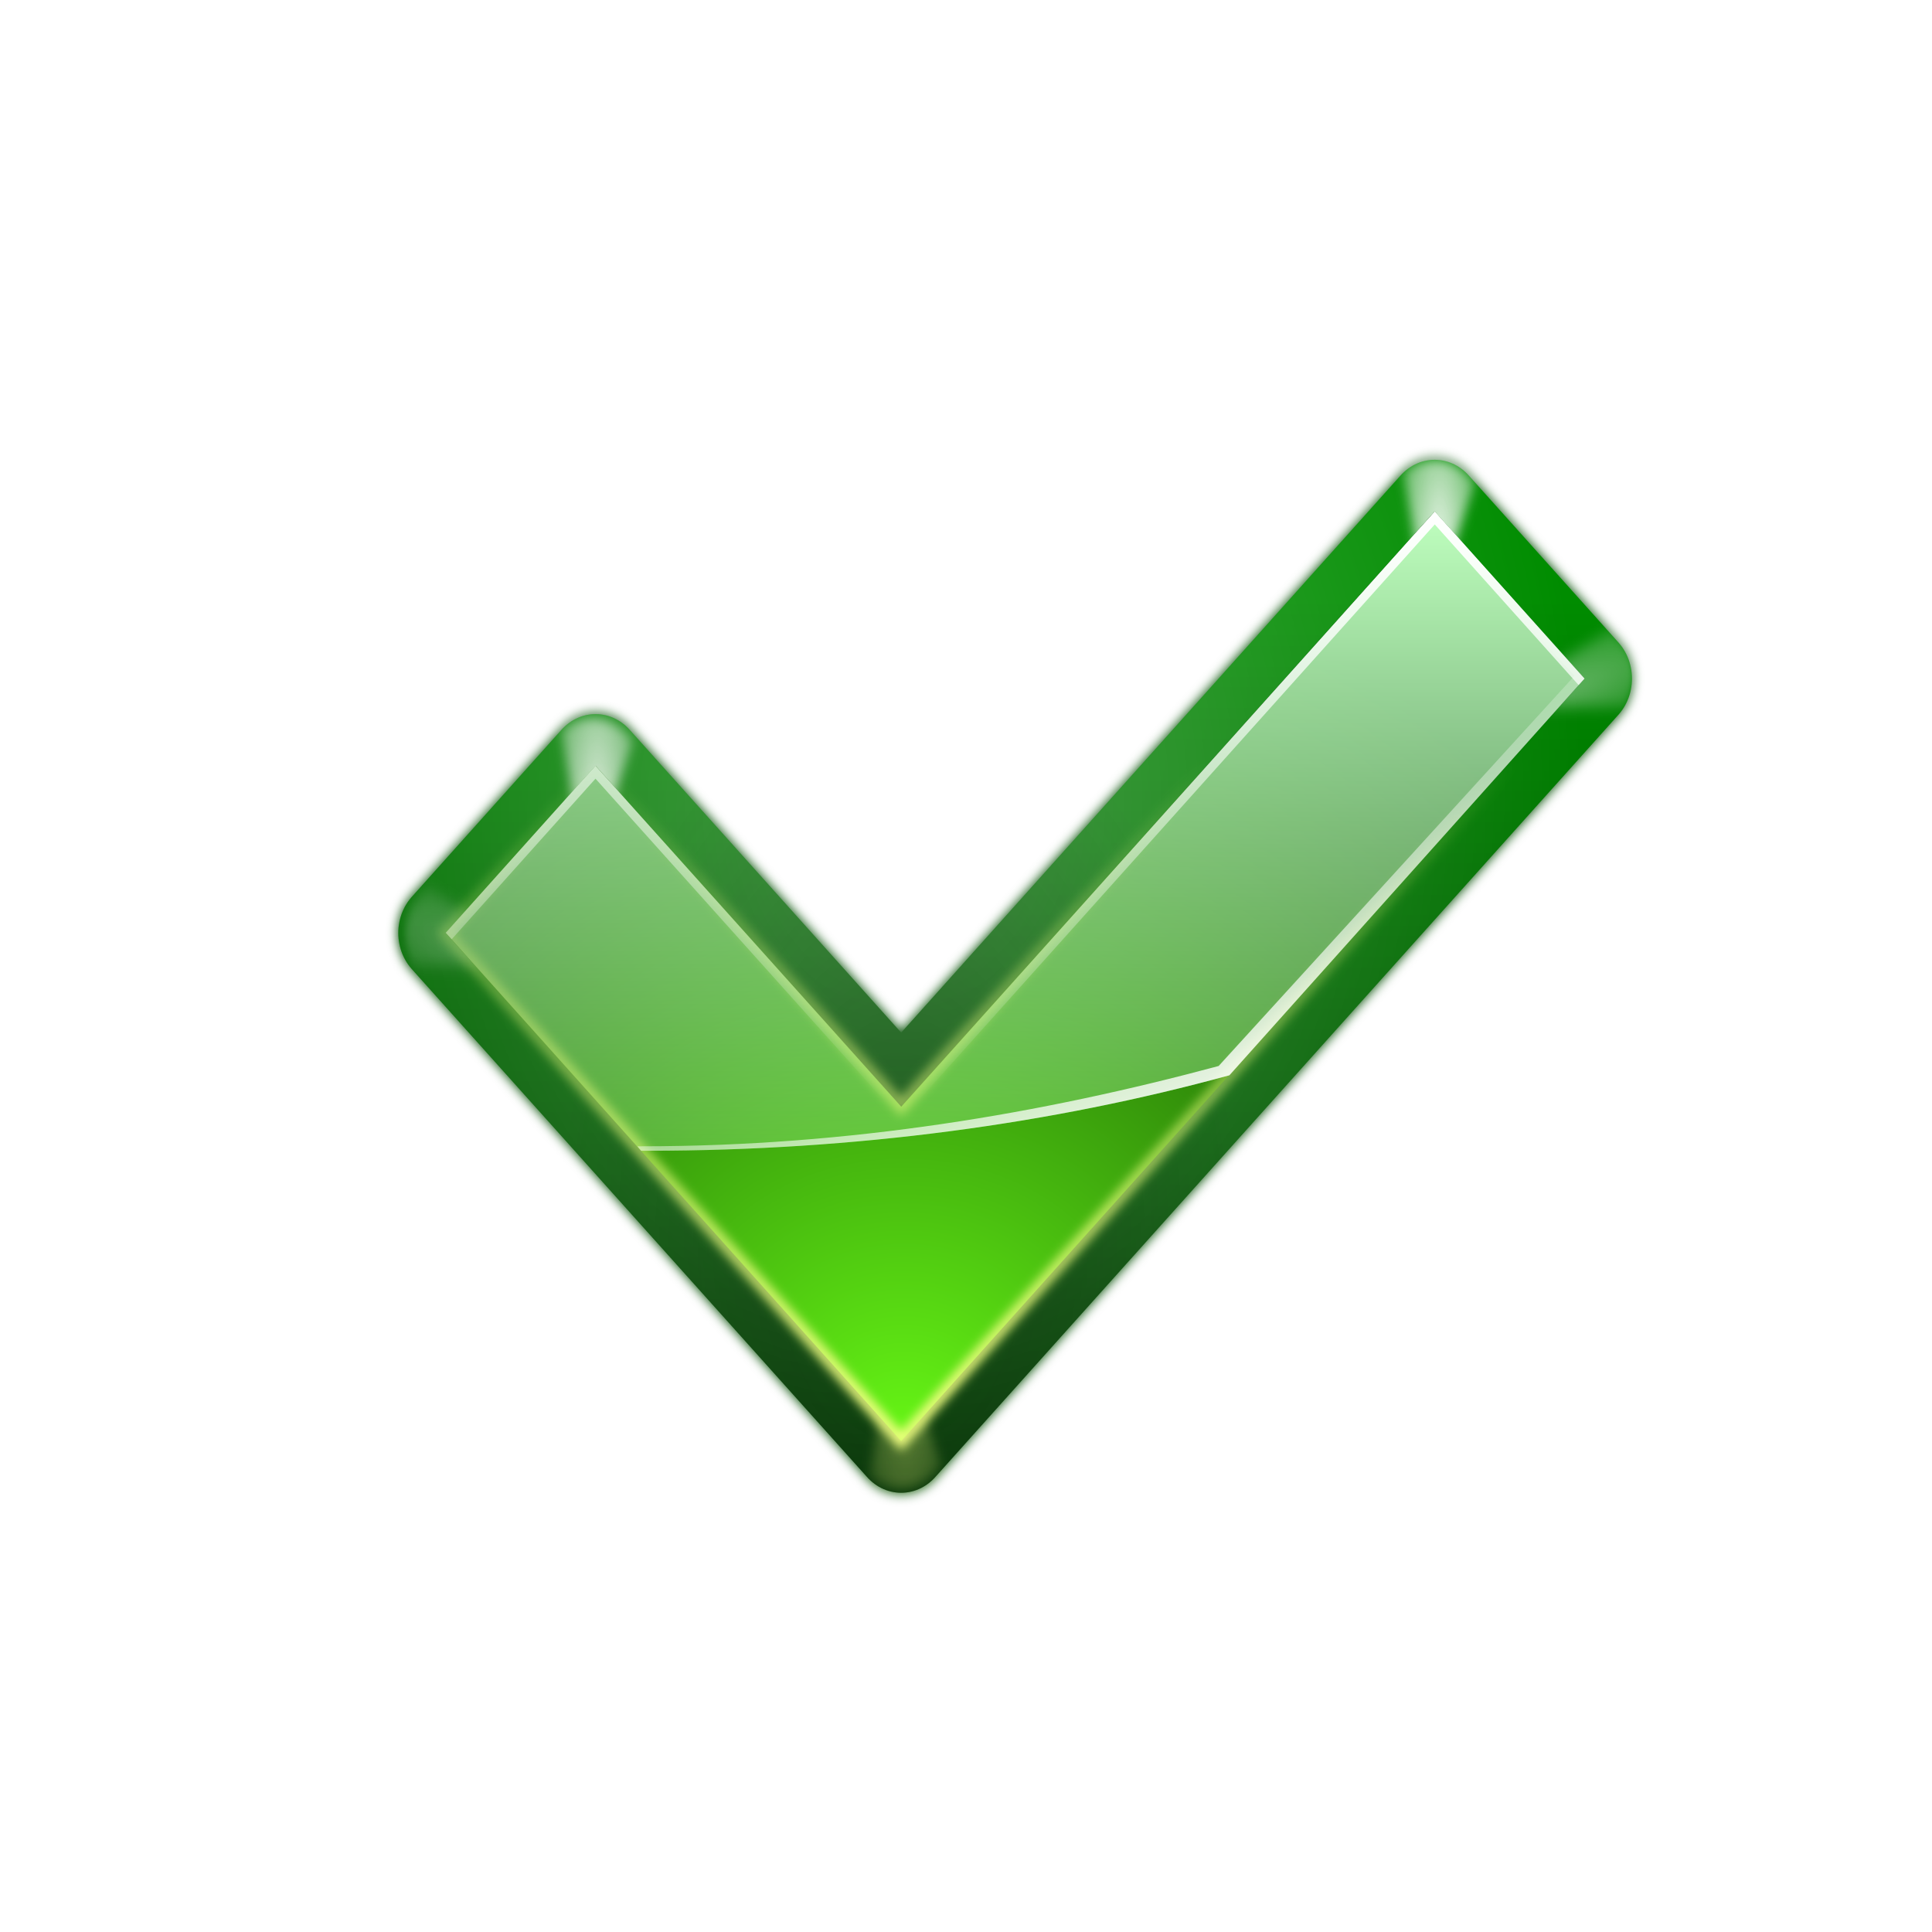
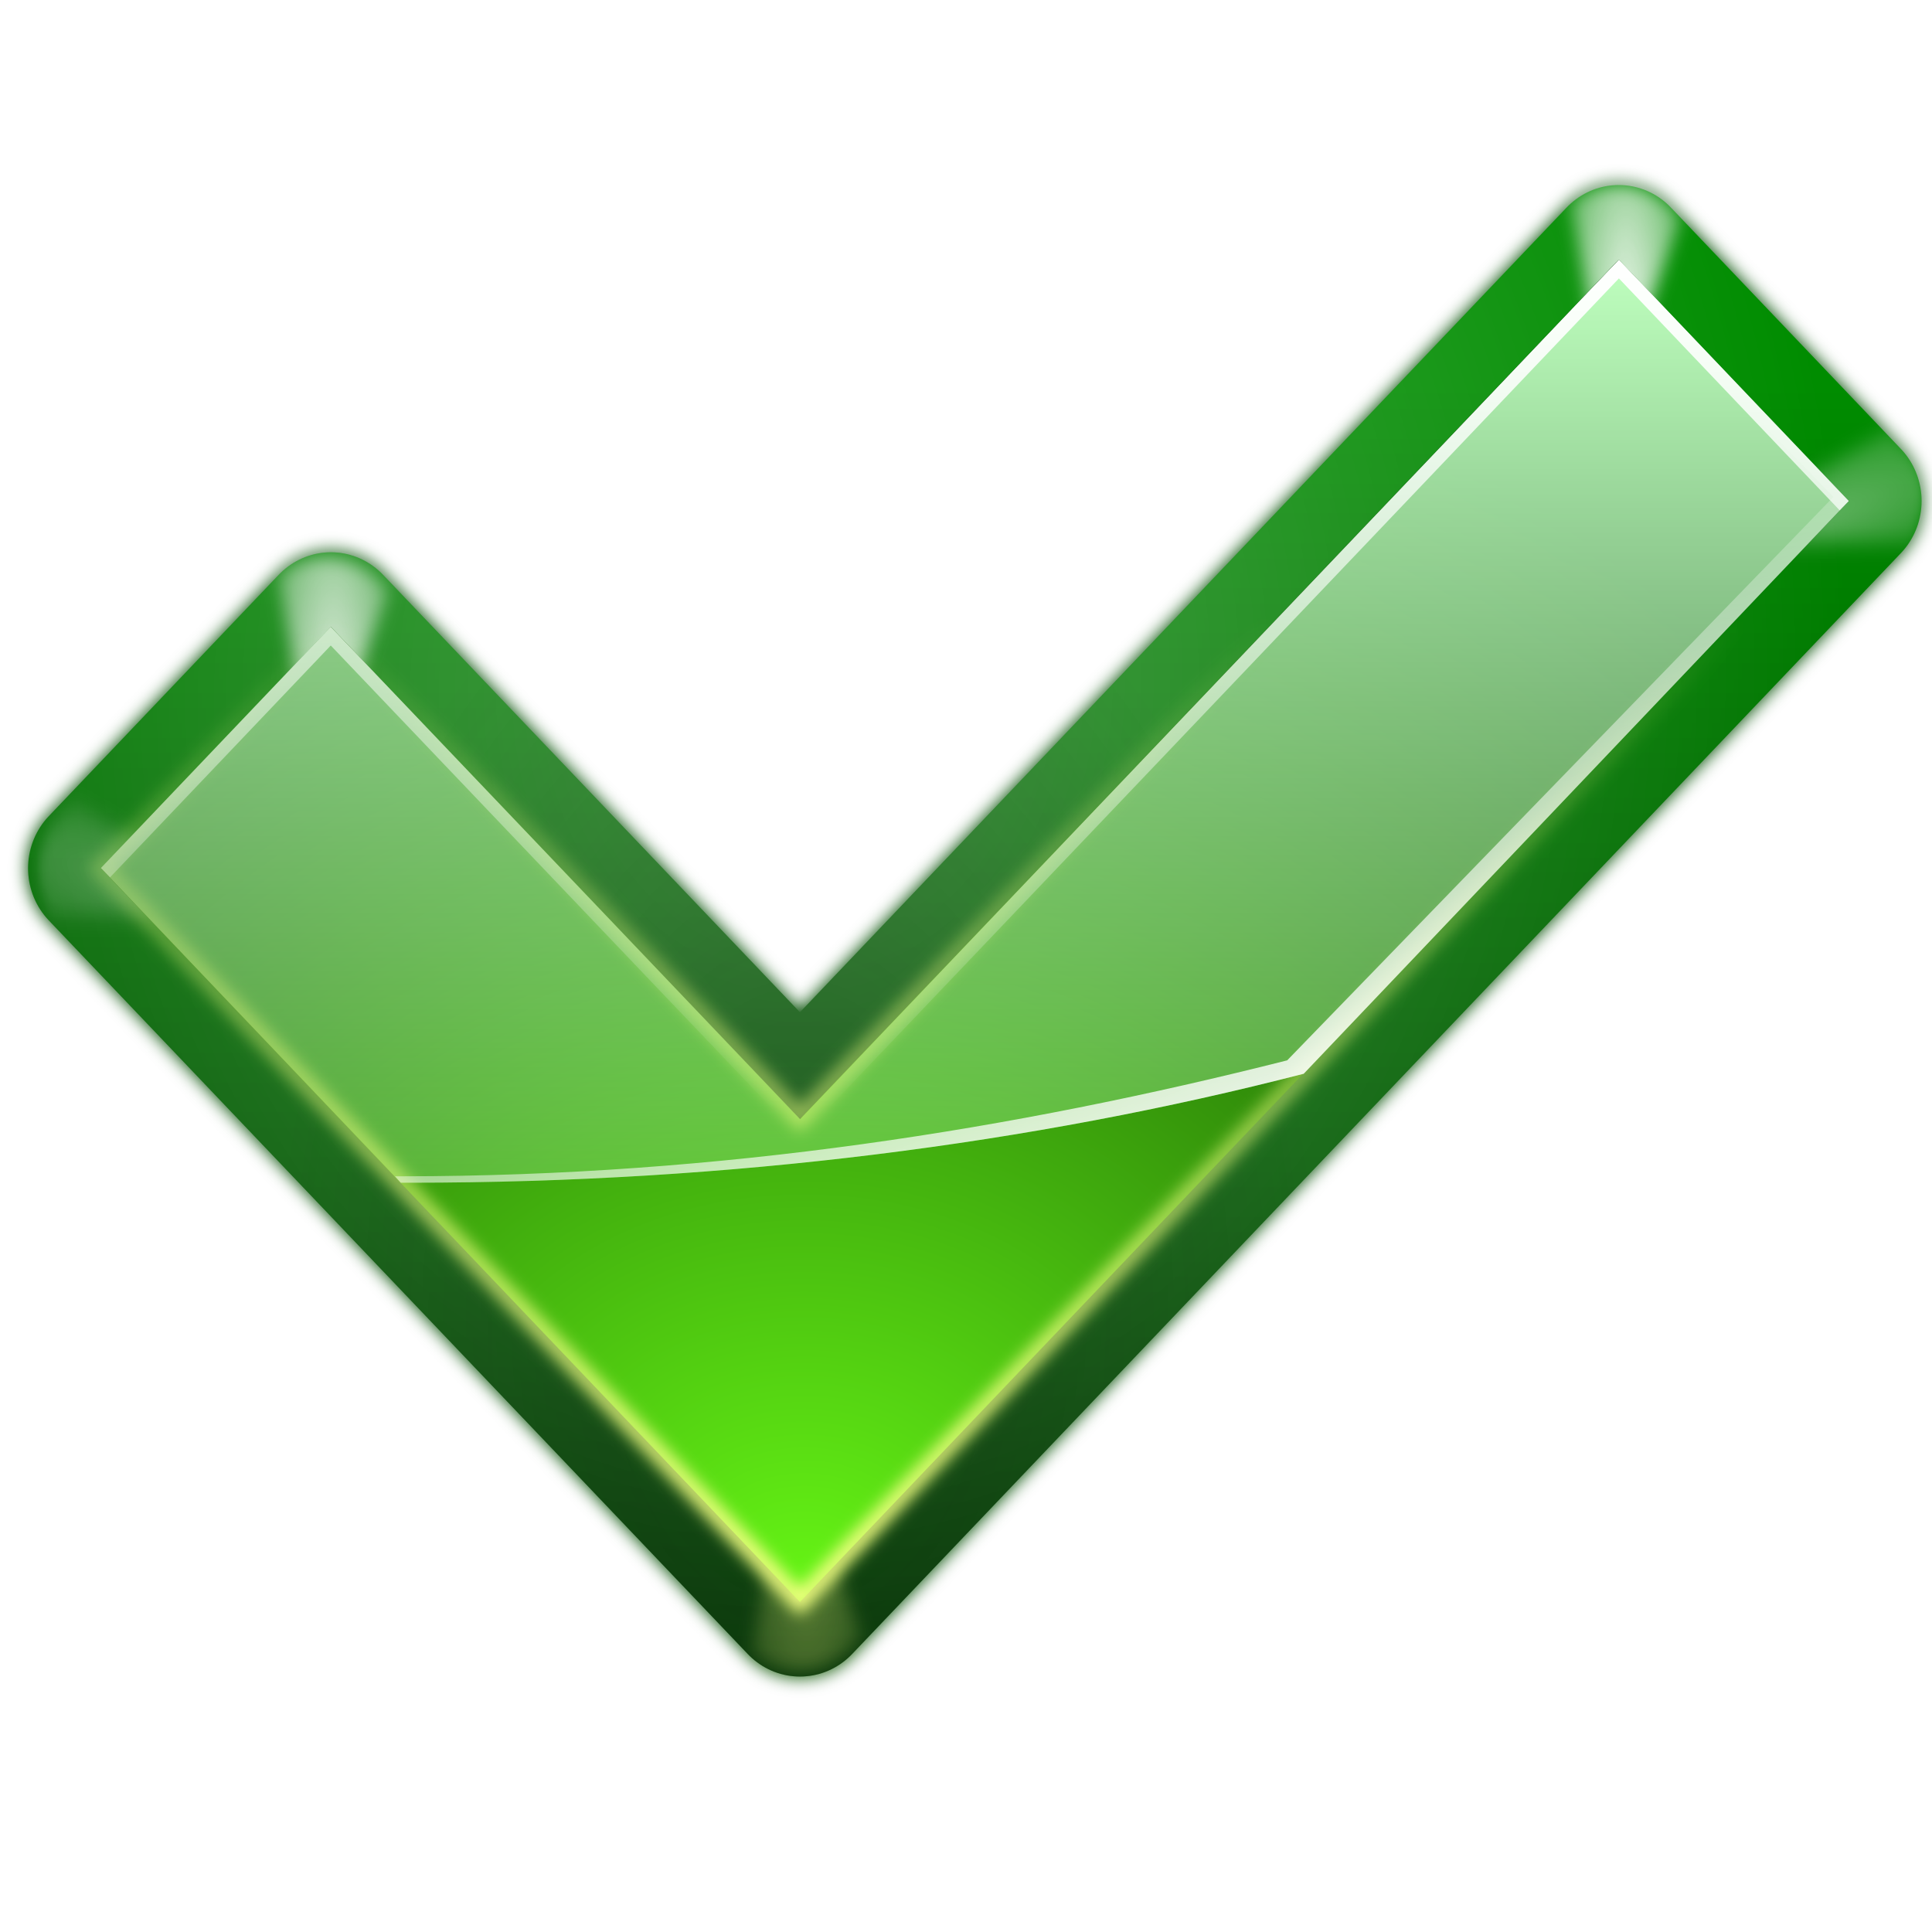
- <svg xmlns="http://www.w3.org/2000/svg" xmlns:xlink="http://www.w3.org/1999/xlink" style="enable-background:new" height="48" width="48" version="1.0">
-   <defs>
+ <svg xmlns="http://www.w3.org/2000/svg" xmlns:xlink="http://www.w3.org/1999/xlink" style="enable-background:new" height="26" width="26" version="1.0" id="svg2">
+   <defs id="defs4">
    <linearGradient id="a">
-       <stop stop-color="#fff" offset="0" />
-       <stop stop-color="#fff" stop-opacity="0" offset="1" />
+       <stop stop-color="#fff" offset="0" id="stop7" />
+       <stop stop-color="#fff" stop-opacity="0" offset="1" id="stop9" />
    </linearGradient>
    <linearGradient id="c">
-       <stop stop-color="#f0ff80" offset="0" />
-       <stop stop-color="#f0ff80" stop-opacity="0" offset="1" />
+       <stop stop-color="#f0ff80" offset="0" id="stop12" />
+       <stop stop-color="#f0ff80" stop-opacity="0" offset="1" id="stop14" />
    </linearGradient>
-     <radialGradient id="ad" fy="99.884" gradientUnits="userSpaceOnUse" cy="77.542" cx="54.538" gradientTransform="matrix(1.3117 5.847e-8 -4.3853e-8 .98379 -16.906 1.3137)" r="48">
-       <stop stop-color="#66f515" offset="0" />
-       <stop stop-color="#002e00" offset="1" />
+     <radialGradient id="ad" fy="99.884" gradientUnits="userSpaceOnUse" cy="77.542" cx="54.538" gradientTransform="matrix(1.3117,5.847e-8,-4.3853e-8,0.98379,-16.906,1.3137)" r="48">
+       <stop stop-color="#66f515" offset="0" id="stop17" />
+       <stop stop-color="#002e00" offset="1" id="stop19" />
    </radialGradient>
    <linearGradient id="y" y2="30.849" gradientUnits="userSpaceOnUse" x2="89.091" gradientTransform="translate(0,4)" y1="103.9" x1="89.091">
-       <stop stop-color="#003100" offset="0" />
-       <stop stop-color="#008c00" offset="1" />
+       <stop stop-color="#003100" offset="0" id="stop22" />
+       <stop stop-color="#008c00" offset="1" id="stop24" />
    </linearGradient>
    <linearGradient id="z" y2="89.995" gradientUnits="userSpaceOnUse" x2="83.325" gradientTransform="translate(-2.3932e-5,4)" y1="24.062" x1="83.325">
-       <stop stop-color="#bfffbf" offset="0" />
-       <stop stop-color="#bfffbf" stop-opacity="0" offset="1" />
+       <stop stop-color="#bfffbf" offset="0" id="stop27" />
+       <stop stop-color="#bfffbf" stop-opacity="0" offset="1" id="stop29" />
    </linearGradient>
-     <radialGradient id="ae" fx="53.16" fy="87.081" gradientUnits="userSpaceOnUse" cy="95.459" cx="52.792" gradientTransform="matrix(.56466 8.5323e-8 -1.3866e-7 .91764 24.424 .14392)" r="52">
-       <stop stop-color="#001400" offset="0" />
-       <stop stop-color="#001400" stop-opacity="0" offset="1" />
+     <radialGradient id="ae" fx="53.16" fy="87.081" gradientUnits="userSpaceOnUse" cy="95.459" cx="52.792" gradientTransform="matrix(0.56466,8.5323e-8,-1.3866e-7,0.91764,24.424,0.14392)" r="52">
+       <stop stop-color="#001400" offset="0" id="stop32" />
+       <stop stop-color="#001400" stop-opacity="0" offset="1" id="stop34" />
    </radialGradient>
    <radialGradient id="b" xlink:href="#a" gradientUnits="userSpaceOnUse" cy="29.375" cx="99.766" gradientTransform="matrix(1.9647,3.4243e-7,-1.0415e-6,5.9753,-96.241,-146.15)" r="3.016" />
    <radialGradient id="af" xlink:href="#a" gradientUnits="userSpaceOnUse" cy="29.375" cx="99.766" gradientTransform="matrix(1.9647,3.4243e-7,-1.0415e-6,5.9753,-167.24,-126.15)" r="3.016" />
    <linearGradient id="aa" y2="47.379" xlink:href="#c" gradientUnits="userSpaceOnUse" x2="71.604" y1="96.884" x1="71.604" />
    <filter id="ai" color-interpolation-filters="sRGB">
-       <feGaussianBlur stdDeviation="0.425" />
+       <feGaussianBlur stdDeviation="0.425" id="feGaussianBlur40" />
    </filter>
    <linearGradient id="ab" y2="46.277" xlink:href="#a" gradientUnits="userSpaceOnUse" x2="77.138" y1="74.839" x1="87.533" />
    <linearGradient id="ac" y2="69.838" xlink:href="#a" gradientUnits="userSpaceOnUse" x2="83.325" gradientTransform="translate(0,4)" y1="24.062" x1="83.325" />
    <radialGradient id="ag" xlink:href="#c" gradientUnits="userSpaceOnUse" cy="29.375" cx="99.766" gradientTransform="matrix(1.9647,3.4243e-7,-1.0415e-6,5.9753,-167.24,-126.15)" r="3.016" />
    <filter id="aj" color-interpolation-filters="sRGB">
-       <feGaussianBlur stdDeviation="0.461" />
+       <feGaussianBlur stdDeviation="0.461" id="feGaussianBlur46" />
    </filter>
-     <radialGradient id="ah" xlink:href="#a" gradientUnits="userSpaceOnUse" cy="51.92" cx="53.633" gradientTransform="matrix(1.0961 .087912 -.10023 1.2497 1.0599 -18.687)" r="52" />
+     <radialGradient id="ah" xlink:href="#a" gradientUnits="userSpaceOnUse" cy="51.92" cx="53.633" gradientTransform="matrix(1.0961,0.087912,-0.10023,1.2497,1.0599,-18.687)" r="52" />
    <filter id="ak" color-interpolation-filters="sRGB">
-       <feBlend mode="lighten" in2="BackgroundImage" />
+       <feBlend mode="lighten" in2="BackgroundImage" id="feBlend50" />
    </filter>
-     <filter id="al" height="1.206" width="1.365" color-interpolation-filters="sRGB" y="-.103" x="-.182">
-       <feGaussianBlur stdDeviation="0.458" />
+     <filter id="al" height="1.206" width="1.365" color-interpolation-filters="sRGB" y="-0.103" x="-0.182">
+       <feGaussianBlur stdDeviation="0.458" id="feGaussianBlur53" />
    </filter>
-     <filter id="am" height="1.206" width="1.365" color-interpolation-filters="sRGB" y="-.103" x="-.182">
-       <feGaussianBlur stdDeviation="0.458" />
+     <filter id="am" height="1.206" width="1.365" color-interpolation-filters="sRGB" y="-0.103" x="-0.182">
+       <feGaussianBlur stdDeviation="0.458" id="feGaussianBlur56" />
    </filter>
-     <filter id="v" height="1.37" width="1.208" color-interpolation-filters="sRGB" y="-.185" x="-.104">
-       <feGaussianBlur stdDeviation="0.458" />
+     <filter id="v" height="1.37" width="1.208" color-interpolation-filters="sRGB" y="-0.185" x="-0.104">
+       <feGaussianBlur stdDeviation="0.458" id="feGaussianBlur59" />
    </filter>
-     <filter id="w" height="1.206" width="1.365" color-interpolation-filters="sRGB" y="-.103" x="-.182">
-       <feGaussianBlur stdDeviation="0.458" />
+     <filter id="w" height="1.206" width="1.365" color-interpolation-filters="sRGB" y="-0.103" x="-0.182">
+       <feGaussianBlur stdDeviation="0.458" id="feGaussianBlur62" />
    </filter>
-     <filter id="x" height="1.37" width="1.208" color-interpolation-filters="sRGB" y="-.185" x="-.104">
-       <feGaussianBlur stdDeviation="0.458" />
+     <filter id="x" height="1.37" width="1.208" color-interpolation-filters="sRGB" y="-0.185" x="-0.104">
+       <feGaussianBlur stdDeviation="0.458" id="feGaussianBlur65" />
    </filter>
+     <radialGradient xlink:href="#a" id="radialGradient3076" gradientUnits="userSpaceOnUse" gradientTransform="matrix(1.9647,3.4243e-7,-1.0415e-6,5.9753,-96.241,-146.15)" cx="99.766" cy="29.375" r="3.016" />
+     <radialGradient xlink:href="#a" id="radialGradient3078" gradientUnits="userSpaceOnUse" gradientTransform="matrix(1.9647,3.4243e-7,-1.0415e-6,5.9753,-96.241,-146.15)" cx="99.766" cy="29.375" r="3.016" />
  </defs>
-   <g transform="matrix(.29472 0 0 .32082 6.3585 3.706)">
-     <path stroke-linejoin="round" d="m54.394 74.154c-8.148-8.35-25.763-26.404-25.763-26.404l-12.631 12.948 38.394 39.352 57.606-59.05-12.633-12.947-44.973 46.101z" filter="url(#aj)" stroke="#004d00" stroke-linecap="round" stroke-width="8.1" fill="none" />
-     <path stroke-linejoin="round" d="m54.394 74.154c-8.148-8.35-25.763-26.404-25.763-26.404l-12.631 12.948 38.394 39.352 57.606-59.05-12.633-12.947-44.973 46.101z" stroke="url(#y)" stroke-linecap="round" stroke-width="8" fill="none" />
-     <path opacity=".286" stroke-linejoin="round" d="m54.394 74.154c-8.148-8.35-25.763-26.404-25.763-26.404l-12.631 12.948 38.394 39.352 57.606-59.05-12.633-12.947-44.973 46.101z" filter="url(#ak)" stroke="url(#ah)" stroke-linecap="round" stroke-width="8" fill="none" />
-     <path opacity=".41" d="m28.406 44.031c-0.15-0.002-0.287 0.017-0.438 0.031-0.827 0.082-1.595 0.427-2.219 0.969l1.688 9.688c0.111-0.114 0.85-0.848 0.938-0.938l0.375 0.375 3.031-8.344-0.562-0.562c-0.741-0.76-1.763-1.202-2.812-1.219z" transform="matrix(1,0,0,-1,26,147.75)" filter="url(#al)" fill="url(#ag)" />
-     <path opacity=".238" d="m99.406 24.031c-0.15-0.002-0.287 0.017-0.438 0.031-0.827 0.082-1.595 0.427-2.219 0.969l1.688 9.688c0.111-0.114 0.85-0.848 0.938-0.938l0.375 0.375 3.031-8.344-0.562-0.562c-0.741-0.76-1.763-1.202-2.812-1.219z" transform="matrix(-.34202 .93969 .93969 .34202 24.21 -42.203)" filter="url(#v)" fill="url(#b)" />
-     <path opacity=".776" d="m28.406 44.031c-0.15-0.002-0.287 0.017-0.438 0.031-0.827 0.082-1.595 0.427-2.219 0.969l1.688 9.688c0.111-0.114 0.85-0.848 0.938-0.938l0.375 0.375 3.031-8.344-0.562-0.562c-0.741-0.76-1.763-1.202-2.812-1.219z" filter="url(#am)" fill="url(#af)" />
-     <path opacity=".371" d="m99.406 24.031c-0.15-0.002-0.287 0.017-0.438 0.031-0.827 0.082-1.595 0.427-2.219 0.969l1.688 9.688c0.111-0.114 0.85-0.848 0.938-0.938l0.375 0.375 3.031-8.344-0.562-0.562c-0.741-0.76-1.763-1.202-2.812-1.219z" transform="matrix(.34202 .93969 -.93969 .34202 104.53 -62.203)" filter="url(#x)" fill="url(#b)" />
-     <path opacity=".871" d="m99.406 24.031c-0.15-0.002-0.287 0.017-0.438 0.031-0.827 0.082-1.595 0.427-2.219 0.969l1.688 9.688c0.111-0.114 0.85-0.848 0.938-0.938l0.375 0.375 3.031-8.344-0.562-0.562c-0.741-0.76-1.763-1.202-2.812-1.219z" transform="translate(-.000023932)" filter="url(#w)" fill="url(#b)" />
-     <path opacity=".286" stroke-linejoin="round" d="m54.394 74.154c-8.148-8.35-25.763-26.404-25.763-26.404l-12.631 12.948 38.394 39.352 57.606-59.05-12.633-12.947-44.973 46.101z" stroke="url(#ae)" stroke-linecap="round" stroke-width="8" fill="none" />
-     <path fill="url(#ad)" d="m54.394 74.154c-8.148-8.35-25.763-26.404-25.763-26.404l-12.631 12.948 38.394 39.352 57.606-59.05-12.633-12.947-44.973 46.101z" />
-     <path fill="url(#z)" d="m99.375 28.062c-0 0-35.257 36.14-44.969 46.094-8.148-8.35-25.781-26.406-25.781-26.406l-12.625 12.938 16.469 16.875c0.189 0 0.373 0 0.562 0 17.53 0 34.136-2.093 49.031-5.844l29.937-30.719-12.625-12.938z" />
-     <path d="m54.394 74.154c-8.148-8.35-25.763-26.404-25.763-26.404l-12.631 12.948 38.394 39.352 57.606-59.05-12.633-12.947-44.973 46.101z" filter="url(#ai)" stroke="url(#aa)" fill="none" />
-     <path fill="url(#ab)" d="m99.375 28.062s-0.4 0.431-0.406 0.438l12.188 12.281-30 30.219c-14.927 3.688-31.057 6.219-48.625 6.219-0.126 0-0.25-0-0.375 0l0.312 0.344c0.189 0 0.373 0 0.562 0 17.53 0 34.136-2.093 49.031-5.844l29.936-30.719-12.625-12.938z" transform="translate(-.000023932)" />
-     <path fill="url(#ac)" d="m99.375 28.062c-0 0-35.257 36.14-44.969 46.094-8.148-8.35-25.781-26.406-25.781-26.406l-12.625 12.938 0.5 0.5 12.125-12.438s17.633 18.056 25.781 26.406c9.712-9.954 44.969-46.094 44.969-46.094l12.125 12.438 0.5-0.5-12.625-12.938z" transform="translate(-.000023932)" />
+   <g transform="matrix(0.2450217,0,0,0.2509108,-2.562506,-3.545026)" id="g67">
+     <path d="M 54.394,74.154 C 46.246,65.804 28.631,47.75 28.631,47.75 L 16,60.698 54.394,100.05 112,41 99.367,28.053 54.394,74.154 z" id="path69" style="fill:none;stroke:#004d00;stroke-width:8.1;stroke-linecap:round;stroke-linejoin:round;filter:url(#aj)" />
+     <path d="M 54.394,74.154 C 46.246,65.804 28.631,47.75 28.631,47.75 L 16,60.698 54.394,100.05 112,41 99.367,28.053 54.394,74.154 z" id="path71" style="fill:none;stroke:url(#y);stroke-width:8;stroke-linecap:round;stroke-linejoin:round" />
+     <path d="M 54.394,74.154 C 46.246,65.804 28.631,47.75 28.631,47.75 L 16,60.698 54.394,100.05 112,41 99.367,28.053 54.394,74.154 z" id="path73" style="opacity:0.286;fill:none;stroke:url(#ah);stroke-width:8;stroke-linecap:round;stroke-linejoin:round;filter:url(#ak)" />
+     <path d="m 28.406,44.031 c -0.15,-0.002 -0.287,0.017 -0.438,0.031 -0.827,0.082 -1.595,0.427 -2.219,0.969 l 1.688,9.688 c 0.111,-0.114 0.85,-0.848 0.938,-0.938 l 0.375,0.375 3.031,-8.344 -0.562,-0.562 c -0.741,-0.76 -1.763,-1.202 -2.812,-1.219 z" transform="matrix(1,0,0,-1,26,147.75)" id="path75" style="opacity:0.41;fill:url(#ag);filter:url(#al)" />
+     <path d="m 99.406,24.031 c -0.15,-0.002 -0.287,0.017 -0.438,0.031 -0.827,0.082 -1.595,0.427 -2.219,0.969 l 1.688,9.688 c 0.111,-0.114 0.85,-0.848 0.938,-0.938 l 0.375,0.375 3.031,-8.344 -0.562,-0.562 c -0.741,-0.76 -1.763,-1.202 -2.812,-1.219 z" transform="matrix(-0.34202,0.93969,0.93969,0.34202,24.21,-42.203)" id="path77" style="opacity:0.238;fill:url(#radialGradient3076);filter:url(#v)" />
+     <path d="m 28.406,44.031 c -0.15,-0.002 -0.287,0.017 -0.438,0.031 -0.827,0.082 -1.595,0.427 -2.219,0.969 l 1.688,9.688 c 0.111,-0.114 0.85,-0.848 0.938,-0.938 l 0.375,0.375 3.031,-8.344 -0.562,-0.562 c -0.741,-0.76 -1.763,-1.202 -2.812,-1.219 z" id="path79" style="opacity:0.776;fill:url(#af);filter:url(#am)" />
+     <path d="m 99.406,24.031 c -0.15,-0.002 -0.287,0.017 -0.438,0.031 -0.827,0.082 -1.595,0.427 -2.219,0.969 l 1.688,9.688 c 0.111,-0.114 0.85,-0.848 0.938,-0.938 l 0.375,0.375 3.031,-8.344 -0.562,-0.562 c -0.741,-0.76 -1.763,-1.202 -2.812,-1.219 z" transform="matrix(0.34202,0.93969,-0.93969,0.34202,104.53,-62.203)" id="path81" style="opacity:0.371;fill:url(#radialGradient3078);filter:url(#x)" />
+     <path d="m 99.406,24.031 c -0.15,-0.002 -0.287,0.017 -0.438,0.031 -0.827,0.082 -1.595,0.427 -2.219,0.969 l 1.688,9.688 c 0.111,-0.114 0.85,-0.848 0.938,-0.938 l 0.375,0.375 3.031,-8.344 -0.562,-0.562 c -0.741,-0.76 -1.763,-1.202 -2.812,-1.219 z" transform="translate(-2.3932e-5,0)" id="path83" style="opacity:0.871;fill:url(#b);filter:url(#w)" />
+     <path d="M 54.394,74.154 C 46.246,65.804 28.631,47.75 28.631,47.75 L 16,60.698 54.394,100.05 112,41 99.367,28.053 54.394,74.154 z" id="path85" style="opacity:0.286;fill:none;stroke:url(#ae);stroke-width:8;stroke-linecap:round;stroke-linejoin:round" />
+     <path d="M 54.394,74.154 C 46.246,65.804 28.631,47.75 28.631,47.75 L 16,60.698 54.394,100.05 112,41 99.367,28.053 54.394,74.154 z" id="path87" style="fill:url(#ad)" />
+     <path d="m 99.375,28.062 c -3e-6,0 -35.257,36.14 -44.969,46.094 C 46.258,65.806 28.625,47.75 28.625,47.75 L 16,60.688 32.469,77.563 c 0.189,4.87e-4 0.373,0 0.562,0 17.53,0 34.136,-2.093 49.031,-5.844 l 29.937,-30.719 -12.625,-12.938 z" id="path89" style="fill:url(#z)" />
+     <path d="M 54.394,74.154 C 46.246,65.804 28.631,47.75 28.631,47.75 L 16,60.698 54.394,100.05 112,41 99.367,28.053 54.394,74.154 z" id="path91" style="fill:none;stroke:url(#aa);filter:url(#ai)" />
+     <path d="m 99.375,28.062 c 0,0 -0.4,0.431 -0.406,0.438 l 12.188,12.281 -30,30.219 c -14.927,3.688 -31.057,6.219 -48.625,6.219 -0.126,0 -0.25,-10e-7 -0.375,0 l 0.312,0.344 c 0.189,4.87e-4 0.373,0 0.562,0 17.53,0 34.136,-2.093 49.031,-5.844 l 29.936,-30.719 -12.625,-12.938 z" transform="translate(-2.3932e-5,0)" id="path93" style="fill:url(#ab)" />
+     <path d="m 99.375,28.062 c -3e-6,0 -35.257,36.14 -44.969,46.094 C 46.258,65.806 28.625,47.75 28.625,47.75 L 16,60.688 l 0.5,0.5 12.125,-12.438 c 0,0 17.633,18.056 25.781,26.406 9.712,-9.954 44.969,-46.094 44.969,-46.094 L 111.5,41.5 112,41 99.375,28.062 z" transform="translate(-2.3932e-5,0)" id="path95" style="fill:url(#ac)" />
  </g>
</svg>
